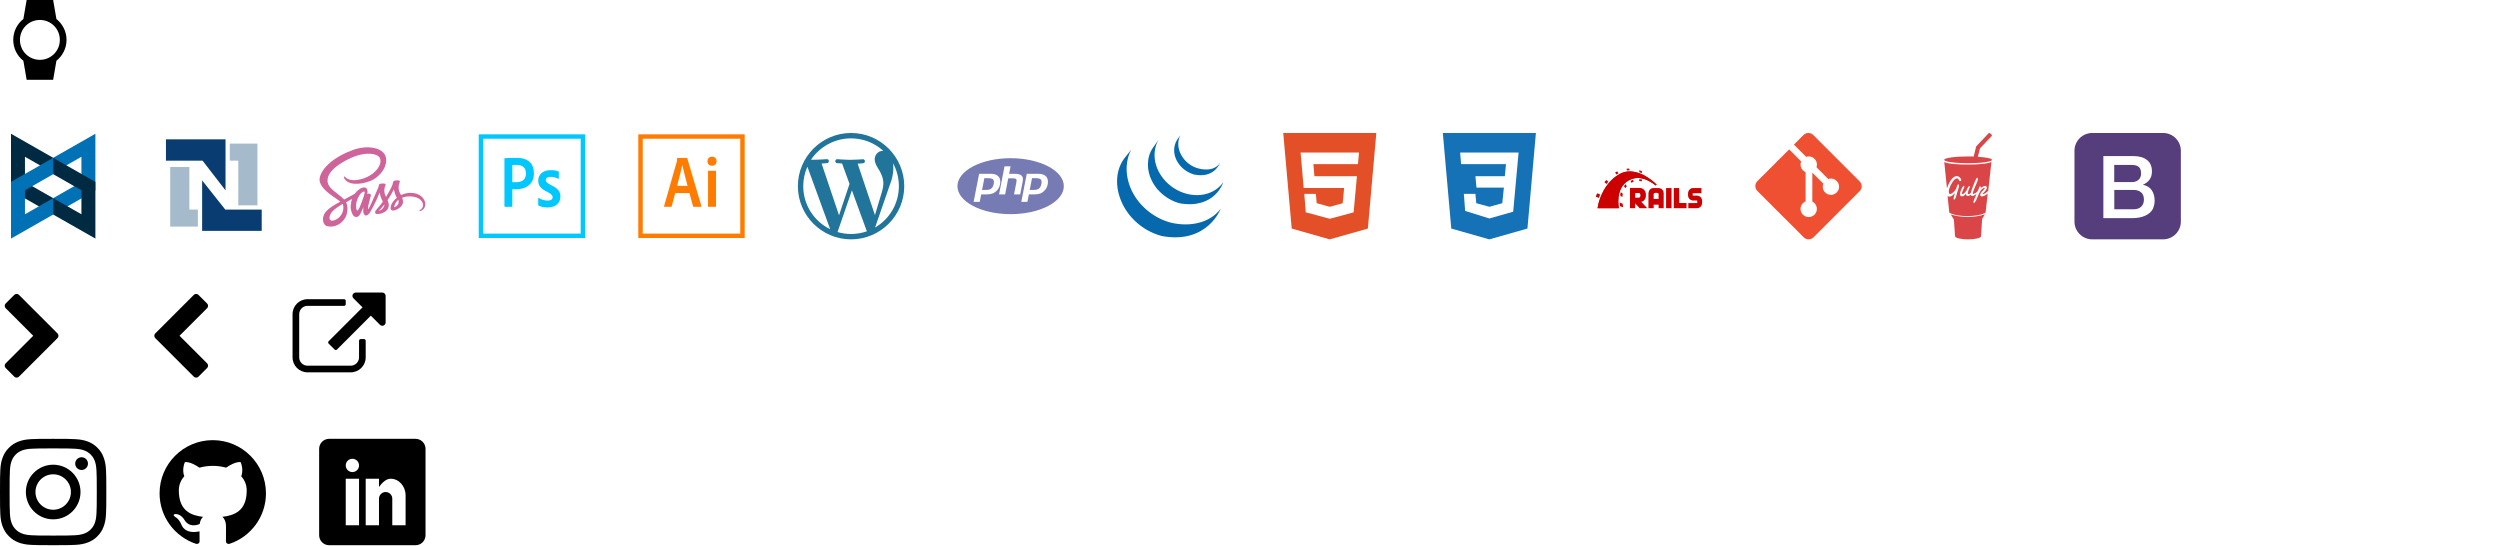
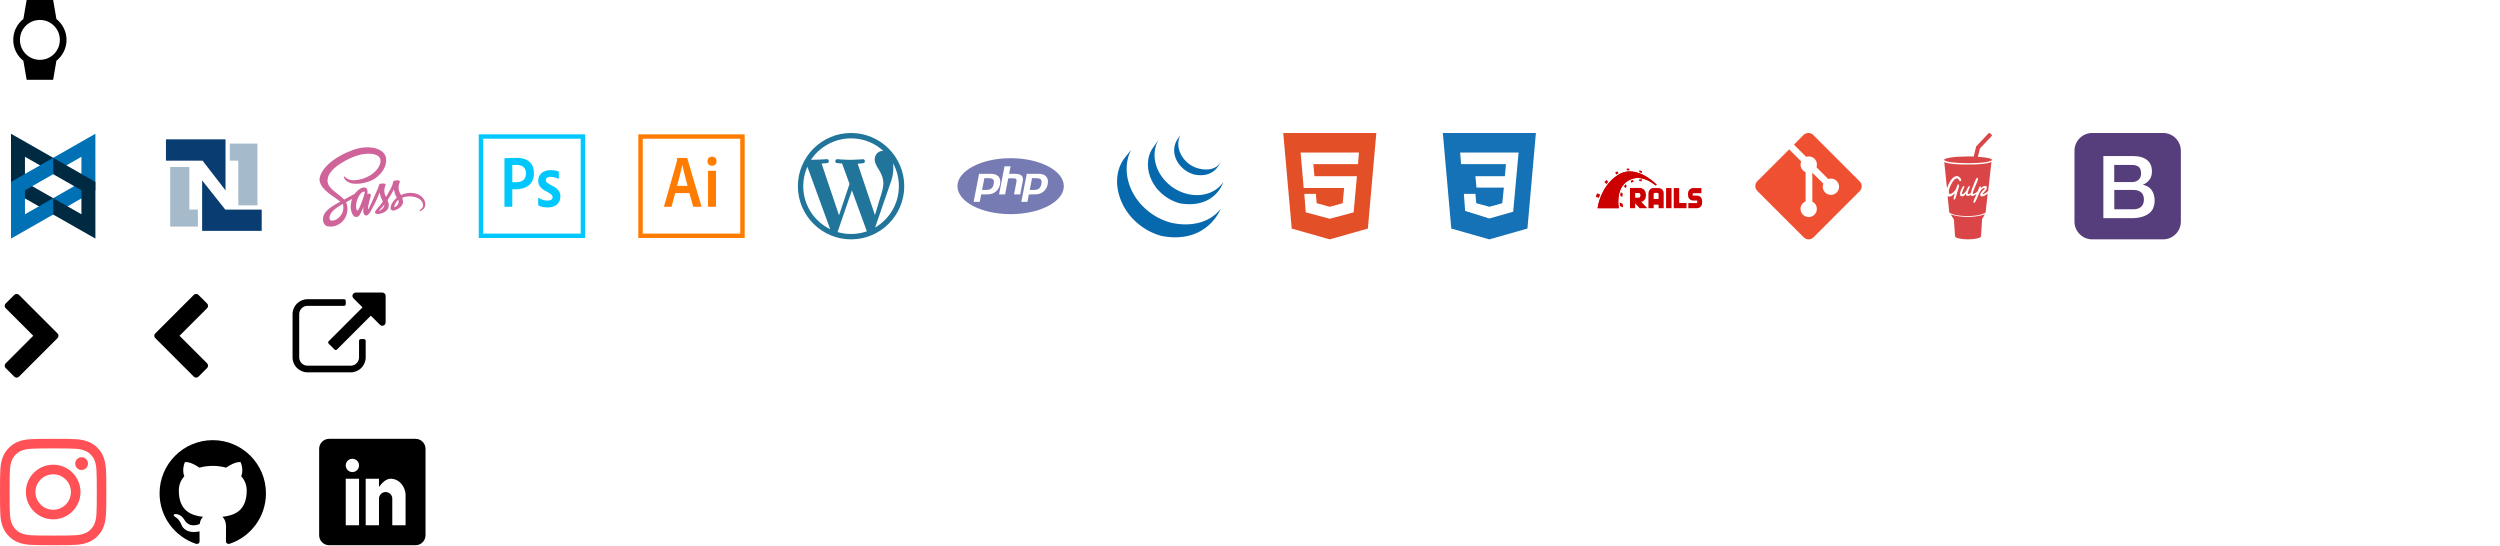
<svg xmlns="http://www.w3.org/2000/svg" version="1.1" width="752" height="164" viewBox="0 0 752 164">
  <svg id="icon-watch" width="24" height="24" viewBox="0 0 24 24" x="0" y="0">
    <path d="M6 12c0 3.328 2.672 6 6 6s6-2.672 6-6-2.672-6-6-6-6 2.672-6 6zM20.016 12c0 2.531-1.219 4.828-3.047 6.281l-0.984 5.719h-7.969l-0.984-5.719c-1.875-1.453-3.047-3.75-3.047-6.281s1.172-4.828 3.047-6.281l0.984-5.719h7.969l0.984 5.719c1.828 1.453 3.047 3.75 3.047 6.281z" />
  </svg>
  <svg id="icon-backbone" width="32" height="32" viewBox="0 0 32 32" x="0" y="40">
    <path fill="#002a41" d="M3.306 0.232v17.055l12.694 7.236v-4.919l-8.493-4.842v-7.603l8.493 4.841v-4.532l-12.694-7.237z" />
    <path fill="#0071b5" d="M28.695 0.232v17.055l-12.695 7.236v-4.919l8.492-4.842v-7.603l-8.492 4.841v-4.532l12.695-7.237z" />
    <path fill="#0071b5" d="M3.306 31.768v-17.056l12.694-7.236v4.919l-8.493 4.841v7.217l8.493-4.841v4.92l-12.694 7.236z" />
    <path fill="#002a41" d="M28.695 31.768v-17.056l-12.695-7.236v4.919l8.492 4.841v7.217l-8.492-4.841v4.92l12.695 7.236z" />
  </svg>
  <svg id="icon-netsuite" width="32" height="32" viewBox="0 0 32 32" x="48" y="40">
    <path fill="#093c71" d="M1.92 1.92v6.4h11.002l6.918 8.951v-15.351z" />
    <path fill="#a5baca" d="M3.2 10.24v17.92h8.32v-5.12h-2.56v-12.8z" />
    <path fill="#093c71" d="M30.72 29.44v-6.4h-10.964l-6.956-8.78v15.18z" />
    <path fill="#a5baca" d="M29.44 21.76v-18.56h-8.32v5.12h2.56v13.44z" />
  </svg>
  <svg id="icon-sass" width="32" height="32" viewBox="0 0 32 32" x="96" y="40">
    <path fill="#cf649a" d="M27.508 18.013c-1.112 0.006-2.076 0.273-2.883 0.671-0.3-0.591-0.598-1.107-0.648-1.492-0.056-0.447-0.124-0.721-0.056-1.255s0.379-1.293 0.379-1.355c-0.006-0.056-0.068-0.329-0.707-0.335s-1.194 0.125-1.256 0.292c-0.063 0.168-0.188 0.554-0.268 0.95-0.111 0.585-1.281 2.653-1.945 3.742-0.218-0.423-0.404-0.796-0.441-1.094-0.056-0.448-0.124-0.721-0.056-1.256s0.379-1.292 0.379-1.355c-0.006-0.056-0.068-0.33-0.708-0.335-0.641-0.006-1.193 0.124-1.256 0.292s-0.131 0.566-0.267 0.95c-0.131 0.385-1.684 3.841-2.088 4.742-0.205 0.46-0.386 0.826-0.517 1.075-0.13 0.249-0.006 0.019-0.017 0.044-0.113 0.211-0.175 0.33-0.175 0.33v0.006c-0.086 0.156-0.18 0.305-0.223 0.305-0.032 0-0.093-0.415 0.012-0.988 0.23-1.199 0.79-3.070 0.784-3.139 0-0.031 0.106-0.36-0.361-0.528-0.454-0.168-0.615 0.113-0.653 0.113s-0.068 0.099-0.068 0.099 0.504-2.108-0.963-2.108c-0.92 0-2.188 1.001-2.816 1.914-0.397 0.218-1.242 0.678-2.138 1.168-0.341 0.188-0.696 0.387-1.032 0.566l-0.068-0.074c-1.777-1.896-5.065-3.239-4.927-5.787 0.049-0.925 0.372-3.368 6.314-6.326 4.866-2.424 8.762-1.759 9.439-0.28 0.964 2.113-2.081 6.041-7.14 6.606-1.927 0.218-2.94-0.528-3.195-0.808-0.268-0.292-0.305-0.305-0.404-0.25-0.161 0.088-0.062 0.348 0 0.504 0.148 0.392 0.771 1.087 1.827 1.436 0.925 0.305 3.187 0.472 5.923-0.583 3.064-1.188 5.457-4.482 4.755-7.235-0.718-2.804-5.366-3.724-9.76-2.164-2.616 0.932-5.451 2.387-7.489 4.295-2.424 2.262-2.809 4.239-2.648 5.059 0.566 2.927 4.6 4.835 6.216 6.246-0.081 0.044-0.156 0.088-0.225 0.125-0.808 0.397-3.884 2.008-4.655 3.71-0.87 1.928 0.136 3.313 0.808 3.5 2.076 0.578 4.201-0.46 5.351-2.17 1.143-1.709 1.007-3.927 0.479-4.94l-0.019-0.038 0.634-0.372c0.411-0.242 0.815-0.467 1.169-0.659-0.199 0.541-0.342 1.181-0.416 2.113-0.087 1.094 0.36 2.511 0.95 3.071 0.261 0.242 0.572 0.248 0.765 0.248 0.683 0 0.995-0.566 1.336-1.242 0.423-0.827 0.796-1.784 0.796-1.784s-0.467 2.591 0.808 2.591c0.467 0 0.932-0.602 1.143-0.914v0.007c0 0 0.013-0.019 0.038-0.063 0.026-0.038 0.051-0.078 0.074-0.118v-0.013c0.186-0.323 0.603-1.063 1.224-2.287 0.801-1.579 1.572-3.556 1.572-3.556s0.075 0.486 0.305 1.281c0.136 0.472 0.435 0.988 0.664 1.492-0.186 0.26-0.298 0.41-0.298 0.41l0.006 0.006c-0.149 0.199-0.317 0.411-0.492 0.622-0.634 0.758-1.393 1.622-1.492 1.871-0.118 0.292-0.093 0.51 0.137 0.683 0.168 0.124 0.467 0.149 0.784 0.124 0.572-0.037 0.97-0.18 1.168-0.267 0.31-0.112 0.664-0.28 1.005-0.528 0.623-0.46 1.002-1.112 0.964-1.983-0.018-0.479-0.173-0.951-0.365-1.399 0.056-0.081 0.112-0.161 0.167-0.248 0.982-1.436 1.74-3.014 1.74-3.014s0.075 0.485 0.305 1.28c0.118 0.404 0.355 0.845 0.566 1.28-0.92 0.753-1.498 1.622-1.697 2.195-0.366 1.056-0.081 1.535 0.46 1.647 0.243 0.050 0.591-0.062 0.851-0.173 0.324-0.106 0.716-0.286 1.075-0.552 0.621-0.46 1.219-1.101 1.187-1.965-0.019-0.397-0.124-0.788-0.268-1.161 0.783-0.324 1.796-0.51 3.082-0.355 2.766 0.323 3.313 2.051 3.208 2.772s-0.684 1.119-0.876 1.243c-0.193 0.119-0.255 0.161-0.236 0.249 0.025 0.131 0.112 0.124 0.28 0.099 0.229-0.037 1.453-0.591 1.504-1.921 0.074-1.709-1.549-3.574-4.427-3.554v0zM6.178 25.203c-0.914 1.001-2.2 1.38-2.747 1.057-0.591-0.342-0.36-1.814 0.764-2.877 0.684-0.646 1.572-1.242 2.157-1.61 0.131-0.081 0.33-0.2 0.566-0.342 0.038-0.025 0.063-0.038 0.063-0.038 0.043-0.026 0.093-0.056 0.143-0.088 0.416 1.517 0.018 2.847-0.945 3.897v0zM12.86 20.66c-0.317 0.777-0.989 2.772-1.393 2.66-0.348-0.093-0.559-1.604-0.068-3.095 0.248-0.752 0.777-1.647 1.087-1.995 0.504-0.559 1.052-0.746 1.187-0.516 0.161 0.3-0.615 2.461-0.813 2.947zM18.372 23.295c-0.137 0.067-0.261 0.118-0.316 0.080-0.044-0.024 0.055-0.117 0.055-0.117s0.69-0.74 0.963-1.082c0.156-0.2 0.342-0.429 0.541-0.691v0.075c-0.001 0.895-0.857 1.492-1.243 1.734v0zM22.623 22.326c-0.1-0.076-0.088-0.305 0.249-1.027 0.13-0.286 0.429-0.764 0.945-1.218 0.063 0.186 0.1 0.367 0.093 0.534-0.007 1.119-0.803 1.535-1.287 1.71z" />
  </svg>
  <svg id="icon-photoshop" width="32" height="32" viewBox="0 0 32 32" x="144" y="40">
    <path fill="#00c8ff" d="M0 0.4v31.2h32v-31.2h-32zM1.333 1.733h29.333v28.533h-29.333v-28.533zM7.733 7.707c0-0.089 0.187-0.155 0.299-0.155 0.859-0.044 2.117-0.067 3.437-0.067 3.696 0 5.133 2.027 5.133 4.621 0 3.387-2.456 4.84-5.469 4.84-0.507 0-0.68-0.023-1.033-0.023v5.123c0 0.111-0.044 0.155-0.153 0.155h-2.059c-0.111 0-0.153-0.040-0.153-0.151v-14.344zM10.1 14.789c0.307 0.021 0.549 0.021 1.080 0.021 1.56 0 3.027-0.549 3.027-2.661 0-1.693-1.048-2.552-2.829-2.552-0.528 0-1.033 0.021-1.276 0.044v5.152zM21.576 13.205c-1.056 0-1.408 0.528-1.408 0.968 0 0.484 0.24 0.813 1.649 1.54 2.091 1.013 2.749 1.98 2.749 3.409 0 2.133-1.627 3.28-3.827 3.28-1.168 0-2.16-0.244-2.733-0.573-0.087-0.044-0.107-0.109-0.107-0.22v-1.956c0-0.133 0.064-0.177 0.152-0.112 0.832 0.551 1.803 0.792 2.683 0.792 1.056 0 1.496-0.44 1.496-1.035 0-0.484-0.307-0.903-1.649-1.607-1.893-0.907-2.685-1.827-2.685-3.369 0-1.716 1.341-3.147 3.673-3.147 1.147 0 1.952 0.176 2.392 0.373 0.109 0.067 0.133 0.176 0.133 0.264v1.827c0 0.111-0.067 0.177-0.2 0.133-0.592-0.352-1.467-0.573-2.324-0.573z" />
  </svg>
  <svg id="icon-illustrator" width="32" height="32" viewBox="0 0 32 32" x="192" y="40">
    <path fill="#ff7c00" d="M0 0.4v31.2h32v-31.2h-32zM1.333 1.733h29.333v28.533h-29.333v-28.533zM11.1 18.067l-1.056 3.997c-0.023 0.111-0.067 0.136-0.197 0.136h-1.957c-0.133 0-0.153-0.044-0.133-0.197l3.787-13.26c0.067-0.24 0.109-0.451 0.131-1.111 0-0.088 0.044-0.133 0.111-0.133h2.795c0.088 0 0.133 0.024 0.155 0.133l4.247 14.392c0.023 0.111 0 0.176-0.111 0.176h-2.2c-0.111 0-0.176-0.027-0.197-0.115l-1.1-4.020h-4.276zM14.817 15.9c-0.373-1.475-1.253-4.704-1.584-6.267h-0.023c-0.285 1.56-0.989 4.2-1.54 6.267h3.147zM20.817 8.489c0-0.857 0.593-1.364 1.364-1.364 0.813 0 1.364 0.549 1.364 1.364 0 0.88-0.573 1.364-1.387 1.364-0.8 0-1.347-0.484-1.347-1.364zM20.967 11.521c0-0.107 0.044-0.147 0.155-0.147h2.093c0.117 0 0.16 0.044 0.16 0.155v10.527c0 0.111-0.021 0.155-0.153 0.155h-2.067c-0.133 0-0.177-0.067-0.177-0.173v-10.517z" />
  </svg>
  <svg id="icon-wordpress" width="32" height="32" viewBox="0 0 32 32" x="240" y="40">
    <path fill="#21759b" d="M28.625 9.1c1.12 2.049 1.757 4.4 1.757 6.9 0 5.305-2.875 9.941-7.151 12.433l4.393-12.703c0.82-2.053 1.093-3.695 1.093-5.152 0-0.54-0.035-1.040-0.093-1.48zM17.984 9.239c0.863-0.040 1.643-0.14 1.643-0.14 0.776-0.1 0.685-1.24-0.089-1.199 0 0-2.34 0.18-3.84 0.18-1.419 0-3.8-0.2-3.8-0.2-0.78-0.040-0.881 1.14-0.1 1.18 0 0 0.72 0.081 1.5 0.12l2.24 6.14-3.16 9.44-5.239-15.56c0.865-0.040 1.645-0.133 1.645-0.133 0.78-0.1 0.688-1.24-0.087-1.195 0 0-2.328 0.184-3.832 0.184-0.267 0-0.584-0.011-0.92-0.020 2.603-3.836 7.035-6.416 12.055-6.416 3.745 0 7.153 1.429 9.715 3.777-0.061-0.004-0.121-0.012-0.188-0.012-1.413 0-2.416 1.231-2.416 2.552 0 1.187 0.684 2.191 1.413 3.375 0.548 0.96 1.187 2.191 1.187 3.969 0 1.22-0.472 2.659-1.095 4.639l-1.433 4.78-5.2-15.48 0.001 0.019zM16 30.379c-1.412 0-2.775-0.204-4.064-0.583l4.316-12.541 4.42 12.116c0.032 0.071 0.067 0.135 0.104 0.199-1.493 0.524-3.1 0.812-4.776 0.812zM1.615 16c0-2.085 0.448-4.067 1.247-5.853l6.859 18.799c-4.795-2.332-8.104-7.251-8.105-12.945zM16 0c-8.82 0-16 7.18-16 16s7.18 16 16 16 16-7.18 16-16-7.18-16-16-16z" />
  </svg>
  <svg id="icon-php" width="32" height="32" viewBox="0 0 32 32" x="288" y="40">
    <path fill="#777bb4" d="M9.347 13.609h-1.259l-0.687 3.531h1.117c0.741 0 1.293-0.14 1.656-0.419 0.363-0.28 0.607-0.745 0.733-1.399 0.123-0.627 0.067-1.069-0.165-1.327-0.233-0.257-0.697-0.387-1.396-0.387z" />
    <path fill="#777bb4" d="M16 7.584c-8.836 0-16 3.768-16 8.416s7.164 8.417 16 8.417 16-3.769 16-8.417c0-4.648-7.164-8.416-16-8.416zM11.653 17.519c-0.348 0.333-0.767 0.584-1.223 0.735-0.448 0.144-1.020 0.219-1.713 0.219h-1.575l-0.436 2.241h-1.837l1.64-8.435h3.533c1.063 0 1.837 0.279 2.325 0.837 0.488 0.557 0.635 1.336 0.44 2.336-0.082 0.425-0.223 0.803-0.416 1.148l0.010-0.019c-0.191 0.34-0.44 0.653-0.748 0.937zM17.019 18.472l0.724-3.732c0.084-0.424 0.052-0.715-0.091-0.868-0.143-0.155-0.448-0.232-0.916-0.232h-1.456l-0.939 4.833h-1.824l1.64-8.436h1.823l-0.436 2.243h1.624c1.023 0 1.727 0.179 2.115 0.535s0.504 0.933 0.351 1.732l-0.763 3.925h-1.852zM27.148 15.452c-0.080 0.425-0.221 0.803-0.416 1.148l0.010-0.018c-0.191 0.34-0.44 0.653-0.748 0.937-0.338 0.323-0.746 0.574-1.2 0.728l-0.023 0.007c-0.448 0.144-1.020 0.219-1.715 0.219h-1.573l-0.436 2.243h-1.837l1.64-8.435h3.532c1.063 0 1.837 0.279 2.325 0.837 0.488 0.556 0.636 1.335 0.441 2.335z" />
    <path fill="#777bb4" d="M23.688 13.609h-1.257l-0.688 3.531h1.117c0.743 0 1.295-0.14 1.656-0.419 0.363-0.28 0.607-0.745 0.735-1.399 0.123-0.627 0.065-1.069-0.167-1.327s-0.699-0.387-1.396-0.387z" />
  </svg>
  <svg id="icon-jquery" width="32" height="32" viewBox="0 0 32 32" x="336" y="40">
    <path fill="#0769ad" d="M2.045 7.832c-2.831 4.067-2.48 9.356-0.316 13.675 0.049 0.105 0.104 0.205 0.157 0.305 0.031 0.069 0.065 0.133 0.103 0.199 0.017 0.037 0.041 0.076 0.063 0.111 0.035 0.069 0.072 0.136 0.108 0.203l0.209 0.353c0.039 0.065 0.076 0.129 0.12 0.195 0.073 0.125 0.16 0.249 0.236 0.375 0.035 0.052 0.067 0.104 0.105 0.156 0.148 0.232 0.284 0.425 0.428 0.612l-0.015-0.020c0.104 0.143 0.208 0.281 0.32 0.42 0.036 0.051 0.076 0.101 0.113 0.152l0.295 0.359c0.036 0.041 0.072 0.089 0.111 0.132 0.131 0.157 0.269 0.311 0.408 0.465 0 0.003 0.004 0.005 0.007 0.009 0.172 0.217 0.358 0.409 0.56 0.582l0.006 0.005c0.107 0.109 0.213 0.219 0.327 0.325l0.135 0.129c0.148 0.139 0.296 0.277 0.452 0.411 0.003 0 0.004 0.003 0.007 0.004l0.076 0.067c0.136 0.119 0.273 0.237 0.413 0.347l0.167 0.14c0.113 0.091 0.231 0.177 0.347 0.267l0.181 0.139c0.124 0.093 0.256 0.185 0.383 0.276 0.047 0.033 0.093 0.067 0.141 0.097l0.039 0.031 0.375 0.247 0.16 0.107c0.196 0.125 0.391 0.244 0.584 0.361 0.056 0.028 0.112 0.059 0.164 0.091 0.144 0.083 0.293 0.167 0.439 0.244 0.080 0.045 0.163 0.084 0.245 0.125 0.1 0.056 0.204 0.111 0.311 0.167 0.029 0.009 0.054 0.019 0.077 0.032l-0.002-0.001c0.044 0.020 0.085 0.041 0.128 0.063 0.16 0.080 0.327 0.156 0.5 0.232 0.032 0.013 0.067 0.027 0.101 0.045 0.192 0.084 0.384 0.164 0.583 0.243 0.045 0.013 0.093 0.036 0.14 0.053 0.18 0.068 0.365 0.137 0.548 0.203l0.067 0.024c0.204 0.069 0.405 0.136 0.612 0.2 0.048 0.013 0.097 0.031 0.148 0.044 0.212 0.064 0.417 0.14 0.631 0.181 13.68 2.493 17.656-8.225 17.656-8.225-3.34 4.349-9.267 5.496-14.88 4.22-0.208-0.048-0.416-0.115-0.625-0.176-0.382-0.11-0.633-0.192-0.882-0.28l0.126 0.039-0.083-0.032c-0.181-0.061-0.356-0.129-0.533-0.197-0.034-0.015-0.082-0.033-0.132-0.050l-0.015-0.004c-0.196-0.079-0.387-0.16-0.576-0.244-0.041-0.013-0.076-0.032-0.117-0.048-0.35-0.155-0.508-0.231-0.665-0.308l0.184 0.081c-0.049-0.021-0.093-0.044-0.141-0.069-0.125-0.059-0.251-0.125-0.373-0.189-0.114-0.054-0.196-0.097-0.276-0.142l0.027 0.014c-0.151-0.080-0.301-0.167-0.452-0.249-0.045-0.032-0.097-0.059-0.149-0.088-0.289-0.169-0.479-0.288-0.668-0.409l0.084 0.050c-0.064-0.040-0.115-0.075-0.165-0.111l0.008 0.006c-0.172-0.106-0.308-0.197-0.44-0.291l0.024 0.017c-0.047-0.031-0.089-0.064-0.137-0.097-0.17-0.118-0.298-0.211-0.424-0.306l0.032 0.023c-0.056-0.045-0.116-0.088-0.176-0.133-0.117-0.092-0.236-0.18-0.353-0.277l-0.157-0.125c-0.174-0.14-0.319-0.263-0.461-0.388l0.016 0.013c-0.015-0.014-0.031-0.028-0.048-0.039l-0.001-0.001-0.463-0.421-0.133-0.125c-0.109-0.111-0.221-0.217-0.333-0.327l-0.129-0.133c-0.138-0.137-0.273-0.278-0.404-0.421l-0.008-0.009-0.020-0.021c-0.141-0.155-0.279-0.312-0.417-0.472-0.036-0.041-0.069-0.085-0.107-0.129l-0.301-0.369c-0.105-0.131-0.254-0.326-0.4-0.522l-0.054-0.075c-3.113-4.251-4.24-10.117-1.748-14.929z" />
    <path fill="#0769ad" d="M10.828 4.407c-2.052 2.945-1.936 6.884-0.339 9.999 0.296 0.584 0.596 1.078 0.928 1.547l-0.025-0.038c0.307 0.44 0.645 0.96 1.056 1.315 0.143 0.163 0.297 0.32 0.459 0.479l0.12 0.12c0.152 0.147 0.308 0.291 0.467 0.433l0.020 0.017c0.16 0.141 0.34 0.29 0.524 0.435l0.028 0.021c0.045 0.031 0.084 0.067 0.128 0.097 0.187 0.144 0.375 0.283 0.569 0.42l0.020 0.012c0.083 0.060 0.171 0.115 0.264 0.173 0.037 0.024 0.080 0.056 0.12 0.080 0.141 0.091 0.28 0.176 0.423 0.263 0.023 0.009 0.043 0.021 0.064 0.031 0.12 0.073 0.251 0.144 0.376 0.209 0.044 0.027 0.087 0.047 0.132 0.072 0.089 0.044 0.177 0.091 0.263 0.136l0.043 0.019c0.18 0.088 0.364 0.171 0.544 0.253 0.045 0.017 0.084 0.032 0.123 0.051 0.148 0.064 0.299 0.125 0.447 0.183 0.067 0.023 0.129 0.049 0.192 0.069 0.136 0.051 0.279 0.097 0.413 0.144l0.187 0.060c0.195 0.060 0.392 0.139 0.597 0.172 10.56 1.751 13.005-6.383 13.005-6.383-2.201 3.168-6.461 4.677-11.001 3.499-0.277-0.071-0.476-0.13-0.673-0.195l0.076 0.022c-0.064-0.017-0.12-0.037-0.181-0.056-0.139-0.048-0.281-0.095-0.416-0.145l-0.192-0.072c-0.149-0.060-0.301-0.116-0.447-0.18-0.045-0.020-0.087-0.033-0.121-0.053-0.187-0.084-0.375-0.167-0.556-0.256l-0.275-0.143-0.159-0.080c-0.123-0.064-0.236-0.131-0.353-0.2-0.033-0.016-0.060-0.031-0.086-0.047l0.003 0.002c-0.141-0.088-0.288-0.173-0.423-0.264-0.045-0.025-0.087-0.056-0.129-0.083l-0.277-0.181c-0.192-0.133-0.38-0.277-0.569-0.416-0.043-0.039-0.084-0.071-0.125-0.105-1.996-1.569-3.571-3.715-4.317-6.144-0.787-2.525-0.613-5.357 0.745-7.656z" />
    <path fill="#0769ad" d="M18.213 1.845c-1.211 1.776-1.327 3.981-0.493 5.94 0.885 2.080 2.696 3.713 4.805 4.487 0.087 0.033 0.171 0.061 0.26 0.093l0.117 0.036c0.123 0.039 0.247 0.084 0.373 0.112 5.835 1.125 7.413-2.996 7.839-3.601-1.389 1.995-3.719 2.473-6.576 1.779-0.279-0.070-0.509-0.143-0.732-0.228l0.044 0.015c-0.337-0.119-0.609-0.233-0.873-0.361l0.050 0.022c-0.55-0.269-1.022-0.562-1.462-0.896l0.021 0.016c-2.56-1.939-4.145-5.64-2.476-8.655z" />
  </svg>
  <svg id="icon-html5" width="32" height="32" viewBox="0 0 32 32" x="384" y="40">
    <path fill="#e34f26" d="M2 0h28l-2.547 28.751-11.484 3.249-11.419-3.251-2.551-28.749zM11.375 13l-0.309-3.624 13.412 0.004 0.307-3.496-17.568-0.004 0.931 10.68h12.168l-0.435 4.568-3.88 1.072-3.94-1.080-0.251-2.813h-3.479l0.44 5.561 7.229 1.933 7.172-1.924 0.992-10.876h-12.789z" />
  </svg>
  <svg id="icon-css3" width="32" height="32" viewBox="0 0 32 32" x="432" y="40">
    <path fill="#1572b6" d="M2 0h28l-2.547 28.751-11.484 3.249-11.42-3.251-2.549-28.749zM24.787 5.884l-17.573-0.004 0.284 3.496 13.5 0.003-0.34 3.621h-8.853l0.32 3.431h8.243l-0.488 4.697-3.88 1.072-3.941-1.080-0.251-2.813h-3.48l0.387 5.14 7.287 2.271 7.164-2.040 1.623-17.792z" />
  </svg>
  <svg id="icon-rails" width="32" height="32" viewBox="0 0 32 32" x="480" y="40">
    <path fill="#c00" d="M27.846 21.081v1.551h2.642c0.541 0 1.471-0.42 1.503-1.594v-0.6c0-1.003-0.776-1.594-1.503-1.594h-1.317v-0.72h2.61v-1.56h-2.505c-0.646 0-1.511 0.566-1.511 1.62v0.54c0 1.054 0.857 1.594 1.511 1.594 1.818 0.009-0.436 0 1.244 0v0.754l-2.675 0.009zM13.689 20.704s1.414-0.129 1.414-2.066c0-1.937-1.713-2.117-1.713-2.117h-3.087v6.111h1.552v-1.474l1.341 1.474h2.295l-1.802-1.929zM13.091 19.452h-1.236v-1.397h1.244s0.347 0.137 0.347 0.694c0 0.557-0.356 0.703-0.356 0.703zM18.933 16.564h-1.576c-1.123 0-1.503 1.080-1.503 1.594v4.474h1.576v-1.071h1.479v1.071h1.527v-4.474c0-1.303-1.115-1.594-1.503-1.594zM18.909 19.83h-1.487v-1.483s0-0.334 0.493-0.334h0.541c0.436 0 0.444 0.334 0.444 0.334v1.483h0.008zM21.156 16.564h1.64v6.069h-1.64v-6.069zM25.099 21.064v-4.5h-1.632v6.069h3.838v-1.569h-2.206z" />
    <path fill="#c00" d="M0.566 22.632h6.384s-1.22-5.906 2.82-8.297c0.881-0.454 3.685-2.151 8.275 1.449 0.145-0.129 0.283-0.231 0.283-0.231s-4.202-4.449-8.881-3.951c-2.351 0.223-5.244 2.494-6.941 5.494s-1.939 5.537-1.939 5.537z" />
    <path fill="#c00" d="M0.566 22.632h6.384s-1.22-5.906 2.82-8.297c0.881-0.454 3.685-2.151 8.275 1.449 0.145-0.129 0.283-0.231 0.283-0.231s-4.202-4.449-8.881-3.951c-2.36 0.223-5.253 2.494-6.949 5.494s-1.931 5.537-1.931 5.537zM13.867 12.081l0.032-0.574c-0.073-0.043-0.275-0.146-0.784-0.3l-0.032 0.566c0.267 0.094 0.525 0.197 0.784 0.309z" />
    <path fill="#c00" d="M13.099 13.898l-0.032 0.54c0.267 0.009 0.533 0.043 0.8 0.103l0.032-0.531c-0.275-0.060-0.541-0.094-0.8-0.111zM10.109 11.224h0.081l-0.162-0.523c-0.251 0-0.509 0.017-0.776 0.051l0.154 0.506c0.234-0.026 0.469-0.034 0.703-0.034zM10.497 14.378l0.186 0.591c0.234-0.12 0.469-0.223 0.703-0.3l-0.178-0.566c-0.275 0.086-0.509 0.18-0.711 0.274zM6.828 12.124l-0.364-0.591c-0.202 0.111-0.412 0.231-0.63 0.369l0.372 0.6c0.21-0.137 0.412-0.266 0.622-0.377zM8.485 15.981l0.388 0.617c0.137-0.214 0.299-0.411 0.477-0.609l-0.364-0.583c-0.186 0.18-0.356 0.377-0.501 0.574zM7.313 18.741l0.655 0.549c0.032-0.334 0.089-0.669 0.17-1.003l-0.582-0.489c-0.105 0.317-0.178 0.634-0.242 0.943zM3.774 14.67l-0.574-0.531c-0.21 0.214-0.412 0.429-0.598 0.643l0.622 0.566c0.17-0.231 0.356-0.463 0.55-0.677zM1.333 18.501l-0.929-0.36c-0.154 0.369-0.323 0.797-0.404 1.029l0.929 0.36c0.105-0.291 0.275-0.711 0.404-1.029zM7.192 20.918c0.016 0.454 0.057 0.823 0.097 1.080l0.97 0.369c-0.073-0.334-0.145-0.711-0.194-1.114l-0.873-0.334z" />
  </svg>
  <svg id="icon-git" width="32" height="32" viewBox="0 0 32 32" x="528" y="40">
    <path fill="#f05032" d="M31.395 14.573l-13.972-13.971c-0.805-0.804-2.109-0.804-2.917 0l-2.895 2.9 3.68 3.68c0.86-0.287 1.839-0.093 2.519 0.588 0.688 0.687 0.877 1.677 0.584 2.533l3.544 3.547c0.86-0.297 1.849-0.104 2.533 0.58 0.961 0.96 0.961 2.512 0 3.472-0.959 0.959-2.508 0.959-3.467 0-0.719-0.721-0.899-1.783-0.539-2.661l-3.319-3.301v8.7c0.235 0.115 0.456 0.271 0.651 0.464 0.951 0.961 0.951 2.511 0 3.467-0.959 0.961-2.519 0.961-3.479 0-0.959-0.959-0.959-2.505 0-3.464 0.243-0.24 0.516-0.421 0.807-0.541v-8.785c-0.289-0.121-0.565-0.296-0.8-0.535-0.727-0.727-0.901-1.789-0.528-2.679l-3.616-3.633-9.581 9.575c-0.8 0.807-0.8 2.112 0 2.919l13.973 13.969c0.805 0.805 2.109 0.805 2.915 0l13.907-13.907c0.807-0.804 0.807-2.109 0-2.916z" />
  </svg>
  <svg id="icon-gulp" width="32" height="32" viewBox="0 0 32 32" x="576" y="40">
    <path fill="#da4648" d="M20.208 25.909l0.848-1.445s-1.925 0.788-5.147 0.788c-3.224 0-5.12-0.757-5.12-0.757l0.948 1.577 0.336 4.972c0 0.537 1.752 0.957 3.915 0.957 2.164 0 3.917-0.419 3.917-0.957l0.305-5.113v-0.021zM21.028 16.515c-1.025 0.061-1.537 1.204-2.052 2.407-0.191 0.44-0.84 2.316-1.264 2.084-0.424-0.231 0.551-1.772 0.825-2.689-0.316 0.232-1.473 1.132-1.772 0.287-0.477 0.419-1.505 0.64-1.389-0.439-0.255 0.46-0.828 1.097-1.519 0.819-0.897-0.34 0.527-3.215 0.88-3.076 0.355 0.161-0.071 0.8-0.181 1.059-0.248 0.559-0.531 1.277-0.34 1.417 0.32 0.259 1.205-0.937 1.225-0.959 0.165-0.22 0.639-1.639 1.017-1.476 0.38 0.179-0.948 2.055-0.453 2.435 0.101 0.080 0.511-0.040 0.759-0.319 0.16-0.16 0.104-0.56 0.639-1.837 0.539-1.279 1.019-2.875 1.385-2.755s0.065 0.937-0.068 1.257c-0.619 1.437-1.691 3.792-1.187 3.613 0.499-0.18 0.759-0.18 1.257-0.759s0.46-1.536 0.799-1.516c0.32 0.019 0.28 0.339 0.2 0.557 0.32-0.36 1.536-1.157 1.817-0.379 0.339 0.917-1.739 2.256-1.219 2.176 0.5-0.060 1.317-0.579 1.677-1.057l0.959-8.667s-0.979 0.8-7.148 0.8-7.045-0.779-7.045-0.779l0.817 7.907c0.44-1.237 1.477-3.752 3.096-3.653 0.739 0.040 1.737 1.479 0.877 1.519-0.36 0.020-0.4-0.719-0.819-0.819-0.319-0.061-0.739 0.18-1.017 0.46-0.539 0.539-1.739 2.675-1.579 3.735 0.2 1.357 1.876-0.461 2.156-1 0.199-0.377 0.339-1.517 0.757-1.397 0.44 0.12-0.039 1.299-0.36 2.316-0.36 1.159-0.539 2.375-0.976 2.235-0.44-0.139 0.279-1.636 0.237-1.896-0.417 0.399-1.177 1.36-2.175 0.879l0.499 4.932s1.359 1.057 5.431 1.057 5.491-1.057 5.491-1.057l0.639-5.711c-0.519 0.52-2.156 1.417-2.256 0.4-0.079-0.819 1.777-1.997 1.299-2.019l0.080-0.092zM23.128 0.892l-3.545 3.733-0.648 2.535c2.508 0.16 4.252 0.515 4.252 0.925 0 0.559-3.219 1.009-7.188 1.009s-7.187-0.457-7.187-1.017c0-0.559 3.219-1.019 7.188-1.019 0.564 0 1.125 0 1.685 0.021l0.748-3.035 3.767-3.993c0.091-0.12 0.373-0.020 0.632 0.2 0.259 0.199 0.399 0.459 0.319 0.579v0.040l-0.023 0.021zM18.016 8.619s-0.697 0-0.813-0.107c-0.029-0.033-0.048-0.077-0.048-0.12 0-0.077 0.052-0.121 0.12-0.147l0.059 0.1c-0.028 0.008-0.039 0.020-0.044 0.031 0 0.055 0.419 0.092 0.74 0.088 0.319-0.004 0.708-0.031 0.711-0.085 0-0.016-0.031-0.031-0.081-0.044l0.060-0.096c0.084 0.027 0.156 0.077 0.156 0.161 0 0.147-0.188 0.171-0.307 0.188-0.143 0.020-0.549 0.031-0.549 0.031h-0.003z" />
  </svg>
  <svg id="icon-bootstrap" width="32" height="32" viewBox="0 0 32 32" x="624" y="40">
    <path fill="#563d7c" d="M26.667 0h-21.333c-2.943 0.008-5.325 2.391-5.333 5.333v21.333c0 2.933 2.4 5.333 5.333 5.333h21.333c2.933 0 5.333-2.4 5.333-5.333v-21.333c0-2.933-2.4-5.333-5.333-5.333zM23.751 22.473c-0.267 0.643-0.689 1.209-1.231 1.645-0.56 0.453-1.269 0.827-2.143 1.093-0.872 0.271-1.909 0.407-3.111 0.407h-8.576v-18.667h9.069c1.677 0 3.021 0.377 4.027 1.147 1.013 0.773 1.517 1.925 1.517 3.48 0 0.94-0.229 1.747-0.691 2.413-0.459 0.663-1.12 1.181-1.973 1.541v0.061c1.139 0.24 2.020 0.78 2.6 1.62s0.877 1.901 0.877 3.183c0 0.717-0.139 1.4-0.4 2.037l0.033 0.036zM20.049 17.873c-0.547-0.5-1.315-0.744-2.307-0.744h-5.763v5.824h5.779c0.987 0 1.76-0.256 2.307-0.773 0.547-0.513 0.827-1.245 0.827-2.187-0.009-0.92-0.28-1.632-0.827-2.12h-0.023zM19.249 14.109c0.528-0.448 0.787-1.089 0.787-1.925 0-0.939-0.233-1.605-0.707-1.987-0.469-0.38-1.147-0.577-2.037-0.577h-5.333v5.151h5.333c0.777 0 1.44-0.227 1.952-0.661z" />
  </svg>
  <svg id="icon-chevron-right" width="19" height="28" viewBox="0 0 19 28" x="0" y="88">
    <path d="M17.297 13.703l-11.594 11.594c-0.391 0.391-1.016 0.391-1.406 0l-2.594-2.594c-0.391-0.391-0.391-1.016 0-1.406l8.297-8.297-8.297-8.297c-0.391-0.391-0.391-1.016 0-1.406l2.594-2.594c0.391-0.391 1.016-0.391 1.406 0l11.594 11.594c0.391 0.391 0.391 1.016 0 1.406z" />
  </svg>
  <svg id="icon-chevron-left" width="21" height="28" viewBox="0 0 21 28" x="44" y="88">
    <path d="M18.297 4.703l-8.297 8.297 8.297 8.297c0.391 0.391 0.391 1.016 0 1.406l-2.594 2.594c-0.391 0.391-1.016 0.391-1.406 0l-11.594-11.594c-0.391-0.391-0.391-1.016 0-1.406l11.594-11.594c0.391-0.391 1.016-0.391 1.406 0l2.594 2.594c0.391 0.391 0.391 1.016 0 1.406z" />
  </svg>
  <svg id="icon-external-link" width="28" height="28" viewBox="0 0 28 28" x="88" y="88">
    <path d="M22 14.5v5c0 2.484-2.016 4.5-4.5 4.5h-13c-2.484 0-4.5-2.016-4.5-4.5v-13c0-2.484 2.016-4.5 4.5-4.5h11c0.281 0 0.5 0.219 0.5 0.5v1c0 0.281-0.219 0.5-0.5 0.5h-11c-1.375 0-2.5 1.125-2.5 2.5v13c0 1.375 1.125 2.5 2.5 2.5h13c1.375 0 2.5-1.125 2.5-2.5v-5c0-0.281 0.219-0.5 0.5-0.5h1c0.281 0 0.5 0.219 0.5 0.5zM28 1v8c0 0.547-0.453 1-1 1-0.266 0-0.516-0.109-0.703-0.297l-2.75-2.75-10.187 10.187c-0.094 0.094-0.234 0.156-0.359 0.156s-0.266-0.063-0.359-0.156l-1.781-1.781c-0.094-0.094-0.156-0.234-0.156-0.359s0.063-0.266 0.156-0.359l10.187-10.187-2.75-2.75c-0.187-0.187-0.297-0.438-0.297-0.703 0-0.547 0.453-1 1-1h8c0.547 0 1 0.453 1 1z" />
  </svg>
  <svg id="icon-instagram" width="32" height="32" viewBox="0 0 32 32" x="0" y="132">
-     <path d="M16 2.881c4.275 0 4.781 0.019 6.462 0.094 1.563 0.069 2.406 0.331 2.969 0.55 0.744 0.288 1.281 0.638 1.837 1.194 0.563 0.563 0.906 1.094 1.2 1.838 0.219 0.563 0.481 1.412 0.55 2.969 0.075 1.688 0.094 2.194 0.094 6.463s-0.019 4.781-0.094 6.463c-0.069 1.563-0.331 2.406-0.55 2.969-0.288 0.744-0.637 1.281-1.194 1.837-0.563 0.563-1.094 0.906-1.837 1.2-0.563 0.219-1.413 0.481-2.969 0.55-1.688 0.075-2.194 0.094-6.463 0.094s-4.781-0.019-6.463-0.094c-1.563-0.069-2.406-0.331-2.969-0.55-0.744-0.288-1.281-0.637-1.838-1.194-0.563-0.563-0.906-1.094-1.2-1.837-0.219-0.563-0.481-1.413-0.55-2.969-0.075-1.688-0.094-2.194-0.094-6.463s0.019-4.781 0.094-6.463c0.069-1.563 0.331-2.406 0.55-2.969 0.288-0.744 0.638-1.281 1.194-1.838 0.563-0.563 1.094-0.906 1.838-1.2 0.563-0.219 1.412-0.481 2.969-0.55 1.681-0.075 2.188-0.094 6.463-0.094zM16 0c-4.344 0-4.887 0.019-6.594 0.094-1.7 0.075-2.869 0.35-3.881 0.744-1.056 0.412-1.95 0.956-2.837 1.85-0.894 0.888-1.438 1.781-1.85 2.831-0.394 1.019-0.669 2.181-0.744 3.881-0.075 1.713-0.094 2.256-0.094 6.6s0.019 4.887 0.094 6.594c0.075 1.7 0.35 2.869 0.744 3.881 0.413 1.056 0.956 1.95 1.85 2.837 0.887 0.887 1.781 1.438 2.831 1.844 1.019 0.394 2.181 0.669 3.881 0.744 1.706 0.075 2.25 0.094 6.594 0.094s4.888-0.019 6.594-0.094c1.7-0.075 2.869-0.35 3.881-0.744 1.050-0.406 1.944-0.956 2.831-1.844s1.438-1.781 1.844-2.831c0.394-1.019 0.669-2.181 0.744-3.881 0.075-1.706 0.094-2.25 0.094-6.594s-0.019-4.887-0.094-6.594c-0.075-1.7-0.35-2.869-0.744-3.881-0.394-1.063-0.938-1.956-1.831-2.844-0.887-0.887-1.781-1.438-2.831-1.844-1.019-0.394-2.181-0.669-3.881-0.744-1.712-0.081-2.256-0.1-6.6-0.1v0z" />
-     <path d="M16 7.781c-4.537 0-8.219 3.681-8.219 8.219s3.681 8.219 8.219 8.219 8.219-3.681 8.219-8.219c0-4.537-3.681-8.219-8.219-8.219zM16 21.331c-2.944 0-5.331-2.387-5.331-5.331s2.387-5.331 5.331-5.331c2.944 0 5.331 2.387 5.331 5.331s-2.387 5.331-5.331 5.331z" />
-     <path d="M26.462 7.456c0 1.060-0.859 1.919-1.919 1.919s-1.919-0.859-1.919-1.919c0-1.060 0.859-1.919 1.919-1.919s1.919 0.859 1.919 1.919z" />
+     <path fill="#ff5156" d="M16 2.881c4.275 0 4.781 0.019 6.462 0.094 1.563 0.069 2.406 0.331 2.969 0.55 0.744 0.288 1.281 0.638 1.837 1.194 0.563 0.563 0.906 1.094 1.2 1.838 0.219 0.563 0.481 1.412 0.55 2.969 0.075 1.688 0.094 2.194 0.094 6.463s-0.019 4.781-0.094 6.463c-0.069 1.563-0.331 2.406-0.55 2.969-0.288 0.744-0.637 1.281-1.194 1.837-0.563 0.563-1.094 0.906-1.837 1.2-0.563 0.219-1.413 0.481-2.969 0.55-1.688 0.075-2.194 0.094-6.463 0.094s-4.781-0.019-6.463-0.094c-1.563-0.069-2.406-0.331-2.969-0.55-0.744-0.288-1.281-0.637-1.838-1.194-0.563-0.563-0.906-1.094-1.2-1.837-0.219-0.563-0.481-1.413-0.55-2.969-0.075-1.688-0.094-2.194-0.094-6.463s0.019-4.781 0.094-6.463c0.069-1.563 0.331-2.406 0.55-2.969 0.288-0.744 0.638-1.281 1.194-1.838 0.563-0.563 1.094-0.906 1.838-1.2 0.563-0.219 1.412-0.481 2.969-0.55 1.681-0.075 2.188-0.094 6.463-0.094zM16 0c-4.344 0-4.887 0.019-6.594 0.094-1.7 0.075-2.869 0.35-3.881 0.744-1.056 0.412-1.95 0.956-2.837 1.85-0.894 0.888-1.438 1.781-1.85 2.831-0.394 1.019-0.669 2.181-0.744 3.881-0.075 1.713-0.094 2.256-0.094 6.6s0.019 4.887 0.094 6.594c0.075 1.7 0.35 2.869 0.744 3.881 0.413 1.056 0.956 1.95 1.85 2.837 0.887 0.887 1.781 1.438 2.831 1.844 1.019 0.394 2.181 0.669 3.881 0.744 1.706 0.075 2.25 0.094 6.594 0.094s4.888-0.019 6.594-0.094c1.7-0.075 2.869-0.35 3.881-0.744 1.050-0.406 1.944-0.956 2.831-1.844s1.438-1.781 1.844-2.831c0.394-1.019 0.669-2.181 0.744-3.881 0.075-1.706 0.094-2.25 0.094-6.594s-0.019-4.887-0.094-6.594c-0.075-1.7-0.35-2.869-0.744-3.881-0.394-1.063-0.938-1.956-1.831-2.844-0.887-0.887-1.781-1.438-2.831-1.844-1.019-0.394-2.181-0.669-3.881-0.744-1.712-0.081-2.256-0.1-6.6-0.1v0z" />
+     <path fill="#ff5156" d="M16 7.781c-4.537 0-8.219 3.681-8.219 8.219s3.681 8.219 8.219 8.219 8.219-3.681 8.219-8.219c0-4.537-3.681-8.219-8.219-8.219zM16 21.331c-2.944 0-5.331-2.387-5.331-5.331s2.387-5.331 5.331-5.331c2.944 0 5.331 2.387 5.331 5.331s-2.387 5.331-5.331 5.331z" />
+     <path fill="#ff5156" d="M26.462 7.456c0 1.060-0.859 1.919-1.919 1.919s-1.919-0.859-1.919-1.919c0-1.060 0.859-1.919 1.919-1.919s1.919 0.859 1.919 1.919z" />
  </svg>
  <svg id="icon-github" width="32" height="32" viewBox="0 0 32 32" x="48" y="132">
    <path d="M16 0.395c-8.836 0-16 7.163-16 16 0 7.069 4.585 13.067 10.942 15.182 0.8 0.148 1.094-0.347 1.094-0.77 0-0.381-0.015-1.642-0.022-2.979-4.452 0.968-5.391-1.888-5.391-1.888-0.728-1.849-1.776-2.341-1.776-2.341-1.452-0.993 0.11-0.973 0.11-0.973 1.606 0.113 2.452 1.649 2.452 1.649 1.427 2.446 3.743 1.739 4.656 1.33 0.143-1.034 0.558-1.74 1.016-2.14-3.554-0.404-7.29-1.777-7.29-7.907 0-1.747 0.625-3.174 1.649-4.295-0.166-0.403-0.714-2.030 0.155-4.234 0 0 1.344-0.43 4.401 1.64 1.276-0.355 2.645-0.532 4.005-0.539 1.359 0.006 2.729 0.184 4.008 0.539 3.054-2.070 4.395-1.64 4.395-1.64 0.871 2.204 0.323 3.831 0.157 4.234 1.026 1.12 1.647 2.548 1.647 4.295 0 6.145-3.743 7.498-7.306 7.895 0.574 0.497 1.085 1.47 1.085 2.963 0 2.141-0.019 3.864-0.019 4.391 0 0.426 0.288 0.925 1.099 0.768 6.354-2.118 10.933-8.113 10.933-15.18 0-8.837-7.164-16-16-16z" />
  </svg>
  <svg id="icon-linkedin" width="32" height="32" viewBox="0 0 32 32" x="96" y="132">
    <path d="M29 0h-26c-1.65 0-3 1.35-3 3v26c0 1.65 1.35 3 3 3h26c1.65 0 3-1.35 3-3v-26c0-1.65-1.35-3-3-3zM12 26h-4v-14h4v14zM10 10c-1.106 0-2-0.894-2-2s0.894-2 2-2c1.106 0 2 0.894 2 2s-0.894 2-2 2zM26 26h-4v-8c0-1.106-0.894-2-2-2s-2 0.894-2 2v8h-4v-14h4v2.481c0.825-1.131 2.087-2.481 3.5-2.481 2.488 0 4.5 2.238 4.5 5v9z" />
  </svg>
</svg>
